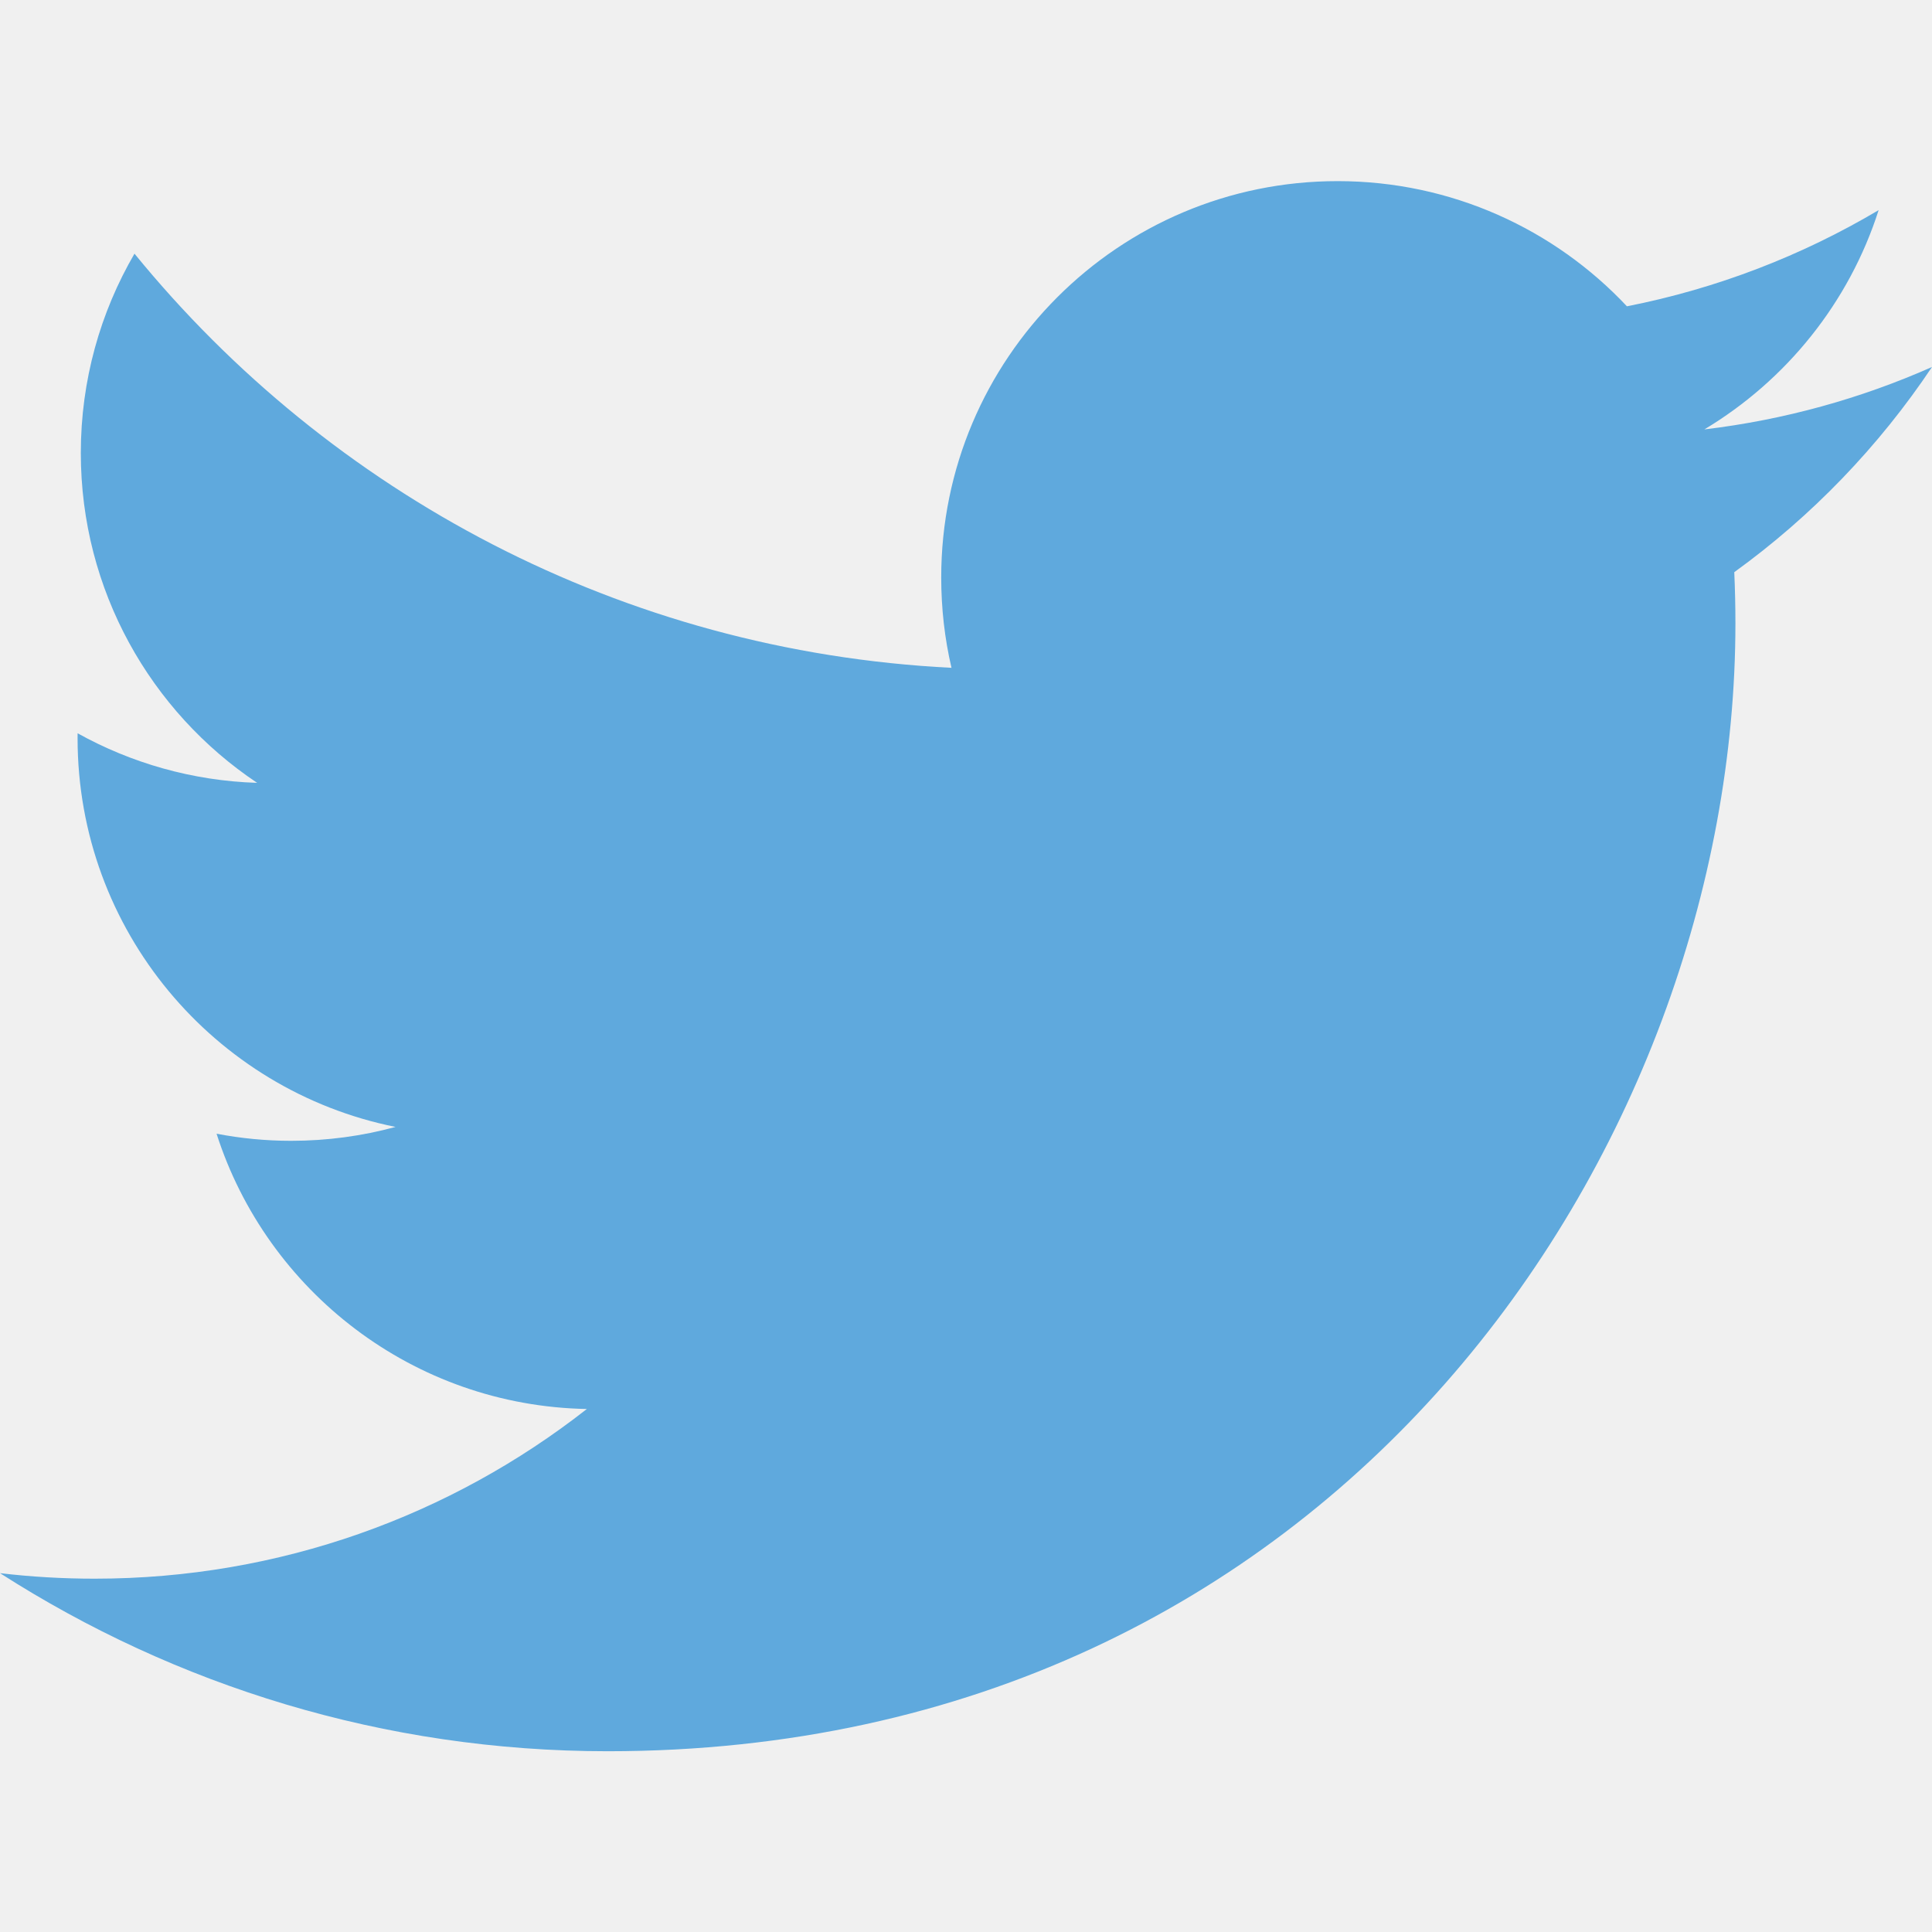
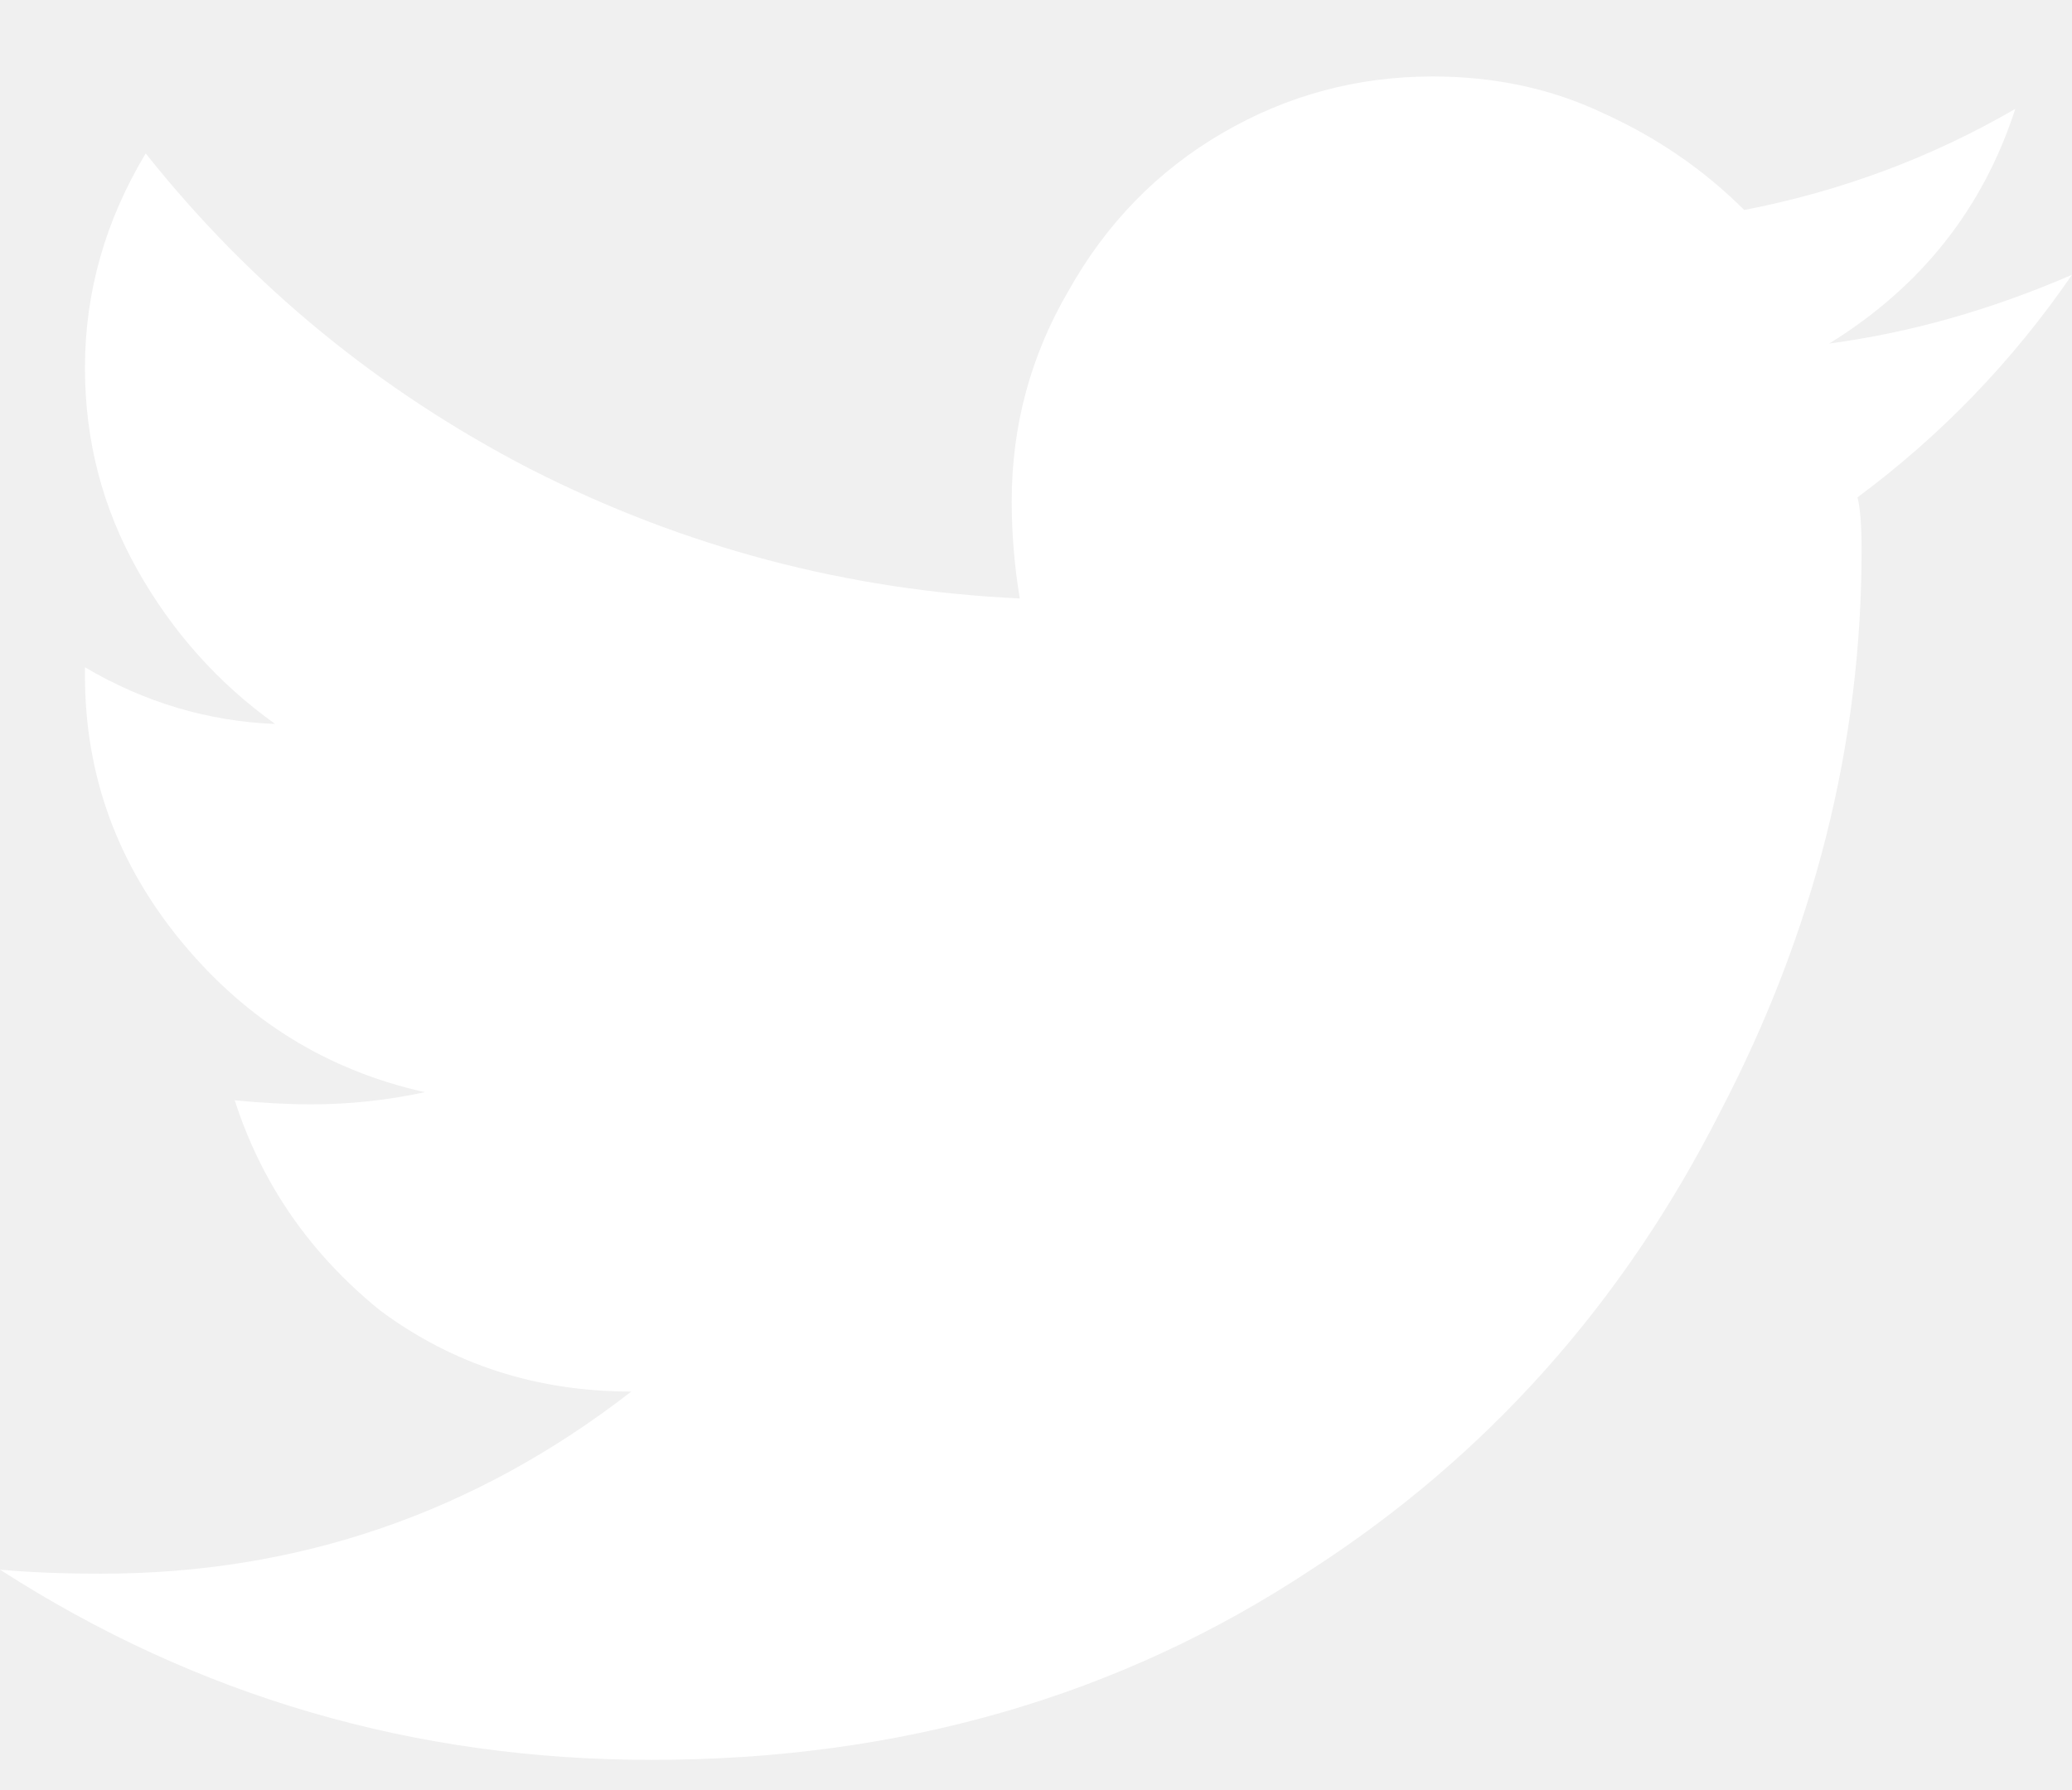
- <svg xmlns="http://www.w3.org/2000/svg" version="1.1" id="Layer_1" x="0px" y="0px" width="64px" height="64px" viewBox="0 0 64 64" enable-background="new 0 0 64 64" xml:space="preserve">
-   <path fill="#5FA9DD" d="M64,12.157c-2.355,1.044-4.885,1.75-7.541,2.068c2.711-1.625,4.793-4.198,5.773-7.264  c-2.537,1.505-5.347,2.597-8.338,3.186C51.499,7.595,48.086,6,44.31,6c-7.252,0-13.131,5.879-13.131,13.13  c0,1.029,0.116,2.031,0.34,2.992C20.607,21.575,10.932,16.347,4.455,8.403c-1.13,1.939-1.778,4.195-1.778,6.601  c0,4.555,2.318,8.574,5.841,10.929c-2.152-0.068-4.177-0.659-5.947-1.642c-0.001,0.055-0.001,0.11-0.001,0.165  c0,6.362,4.526,11.669,10.533,12.875c-1.102,0.3-2.262,0.46-3.459,0.46c-0.846,0-1.669-0.082-2.47-0.235  c1.671,5.216,6.52,9.013,12.266,9.119c-4.494,3.522-10.155,5.621-16.307,5.621c-1.06,0-2.105-0.062-3.132-0.183  c5.811,3.725,12.713,5.899,20.128,5.899c24.152,0,37.359-20.008,37.359-37.359c0-0.569-0.013-1.136-0.038-1.699  C60.013,17.103,62.24,14.79,64,12.157z" />
+ <svg xmlns="http://www.w3.org/2000/svg" width="22" height="19" viewBox="0 0 22 19" fill="none">
+   <path d="M19.723 5.281C19.751 5.396 19.766 5.582 19.766 5.84C19.766 7.902 19.264 9.893 18.262 11.812C17.23 13.846 15.784 15.465 13.922 16.668C11.888 18.014 9.553 18.688 6.918 18.688C4.397 18.688 2.091 18.014 0 16.668C0.315 16.697 0.673 16.711 1.074 16.711C3.165 16.711 5.042 16.066 6.703 14.777C5.701 14.777 4.812 14.491 4.039 13.918C3.294 13.316 2.779 12.572 2.492 11.684C2.779 11.712 3.051 11.727 3.309 11.727C3.71 11.727 4.111 11.684 4.512 11.598C3.48 11.368 2.621 10.838 1.934 10.008C1.246 9.177 0.902 8.232 0.902 7.172V7.086C1.533 7.458 2.206 7.659 2.922 7.688C2.32 7.258 1.833 6.714 1.461 6.055C1.089 5.396 0.902 4.68 0.902 3.906C0.902 3.104 1.117 2.345 1.547 1.629C2.664 3.033 4.025 4.15 5.629 4.98C7.262 5.811 8.995 6.27 10.828 6.355C10.771 6.012 10.742 5.668 10.742 5.324C10.742 4.522 10.943 3.777 11.344 3.09C11.745 2.374 12.289 1.815 12.977 1.414C13.664 1.013 14.409 0.812 15.211 0.812C15.87 0.812 16.471 0.941 17.016 1.199C17.588 1.457 18.09 1.801 18.52 2.23C19.551 2.03 20.51 1.672 21.398 1.156C21.055 2.216 20.396 3.047 19.422 3.648C20.281 3.534 21.141 3.29 22 2.918C21.37 3.835 20.611 4.622 19.723 5.281Z" fill="white" />
</svg>
